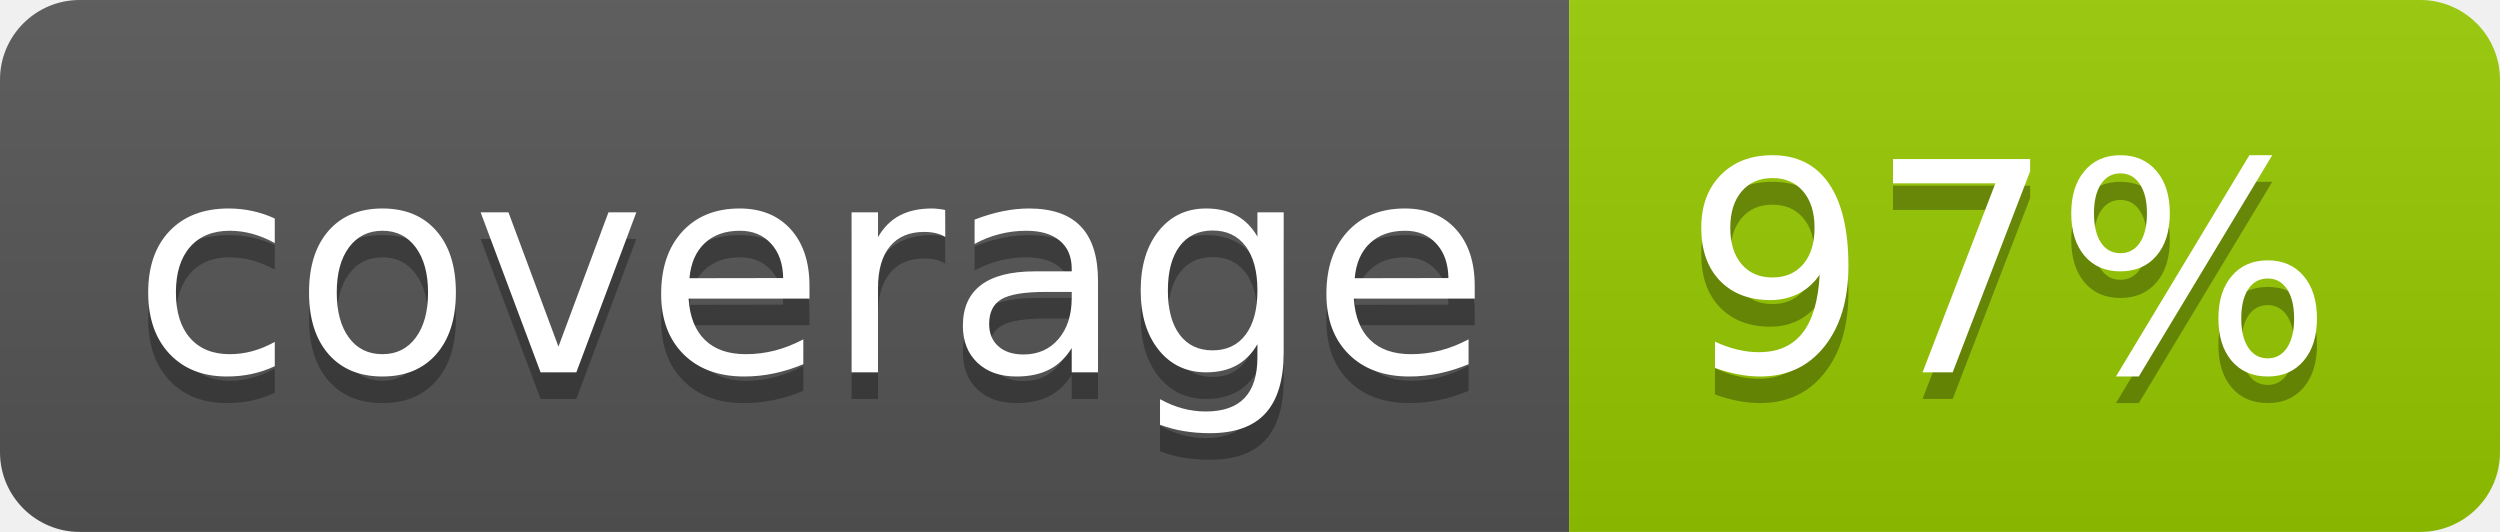
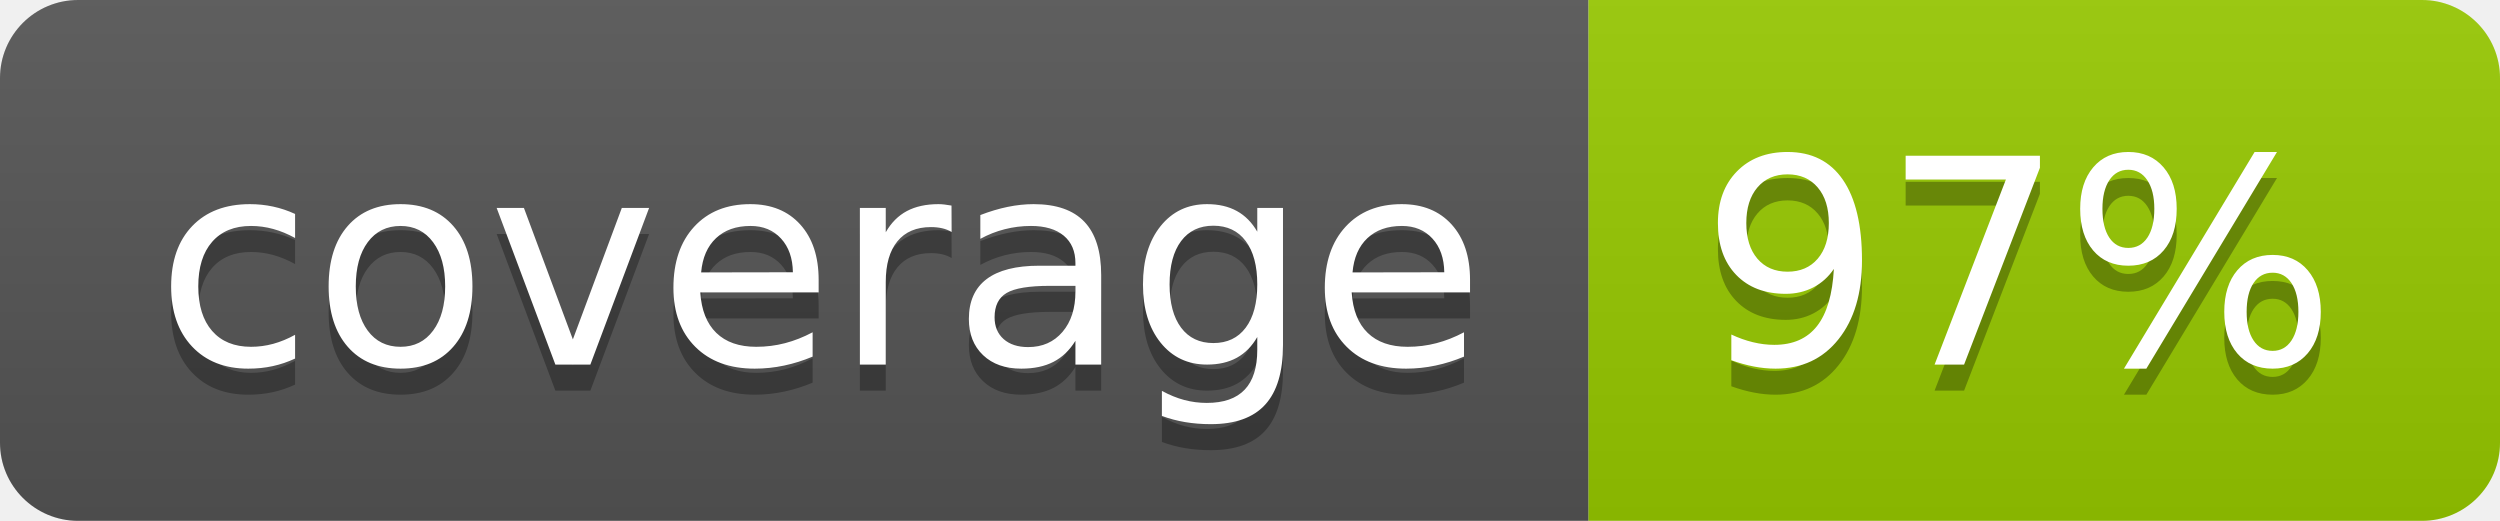
- <svg xmlns="http://www.w3.org/2000/svg" width="94" height="20">
+ <svg xmlns="http://www.w3.org/2000/svg" width="96" height="20">
  <linearGradient id="b" x2="0" y2="100%">
    <stop offset="0" stop-color="#bbb" stop-opacity=".1" />
    <stop offset="1" stop-opacity=".1" />
  </linearGradient>
  <clipPath id="a">
-     <rect width="94" height="20" rx="3" fill="#fff" />
+     <rect width="96" height="20" rx="3" fill="#fff" />
  </clipPath>
  <g clip-path="url(#a)">
-     <path fill="#555" d="M0 0h59v20H0z" />
-     <path fill="#97CA00" d="M59 0h35v20H59z" />
-     <path fill="url(#b)" d="M0 0h94v20H0z" />
+     <path fill="#555" d="M0 0h61v20H0z" />
+     <path fill="#97CA00" d="M61 0h35v20H61z" />
+     <path fill="url(#b)" d="M0 0h96v20H0z" />
  </g>
  <g fill="#fff" text-anchor="middle" font-family="DejaVu Sans,Verdana,Geneva,sans-serif" font-size="110">
-     <text x="305" y="150" fill="#010101" fill-opacity=".3" transform="scale(.1)" textLength="490">coverage</text>
-     <text x="305" y="140" transform="scale(.1)" textLength="490">coverage</text>
-     <text x="755" y="150" fill="#010101" fill-opacity=".3" transform="scale(.1)" textLength="250">97%</text>
-     <text x="755" y="140" transform="scale(.1)" textLength="250">97%</text>
+     <text x="315" y="150" fill="#010101" fill-opacity=".3" transform="scale(.1)" textLength="510">coverage</text>
+     <text x="315" y="140" transform="scale(.1)" textLength="510">coverage</text>
+     <text x="775" y="150" fill="#010101" fill-opacity=".3" transform="scale(.1)" textLength="250">97%</text>
+     <text x="775" y="140" transform="scale(.1)" textLength="250">97%</text>
  </g>
</svg>
